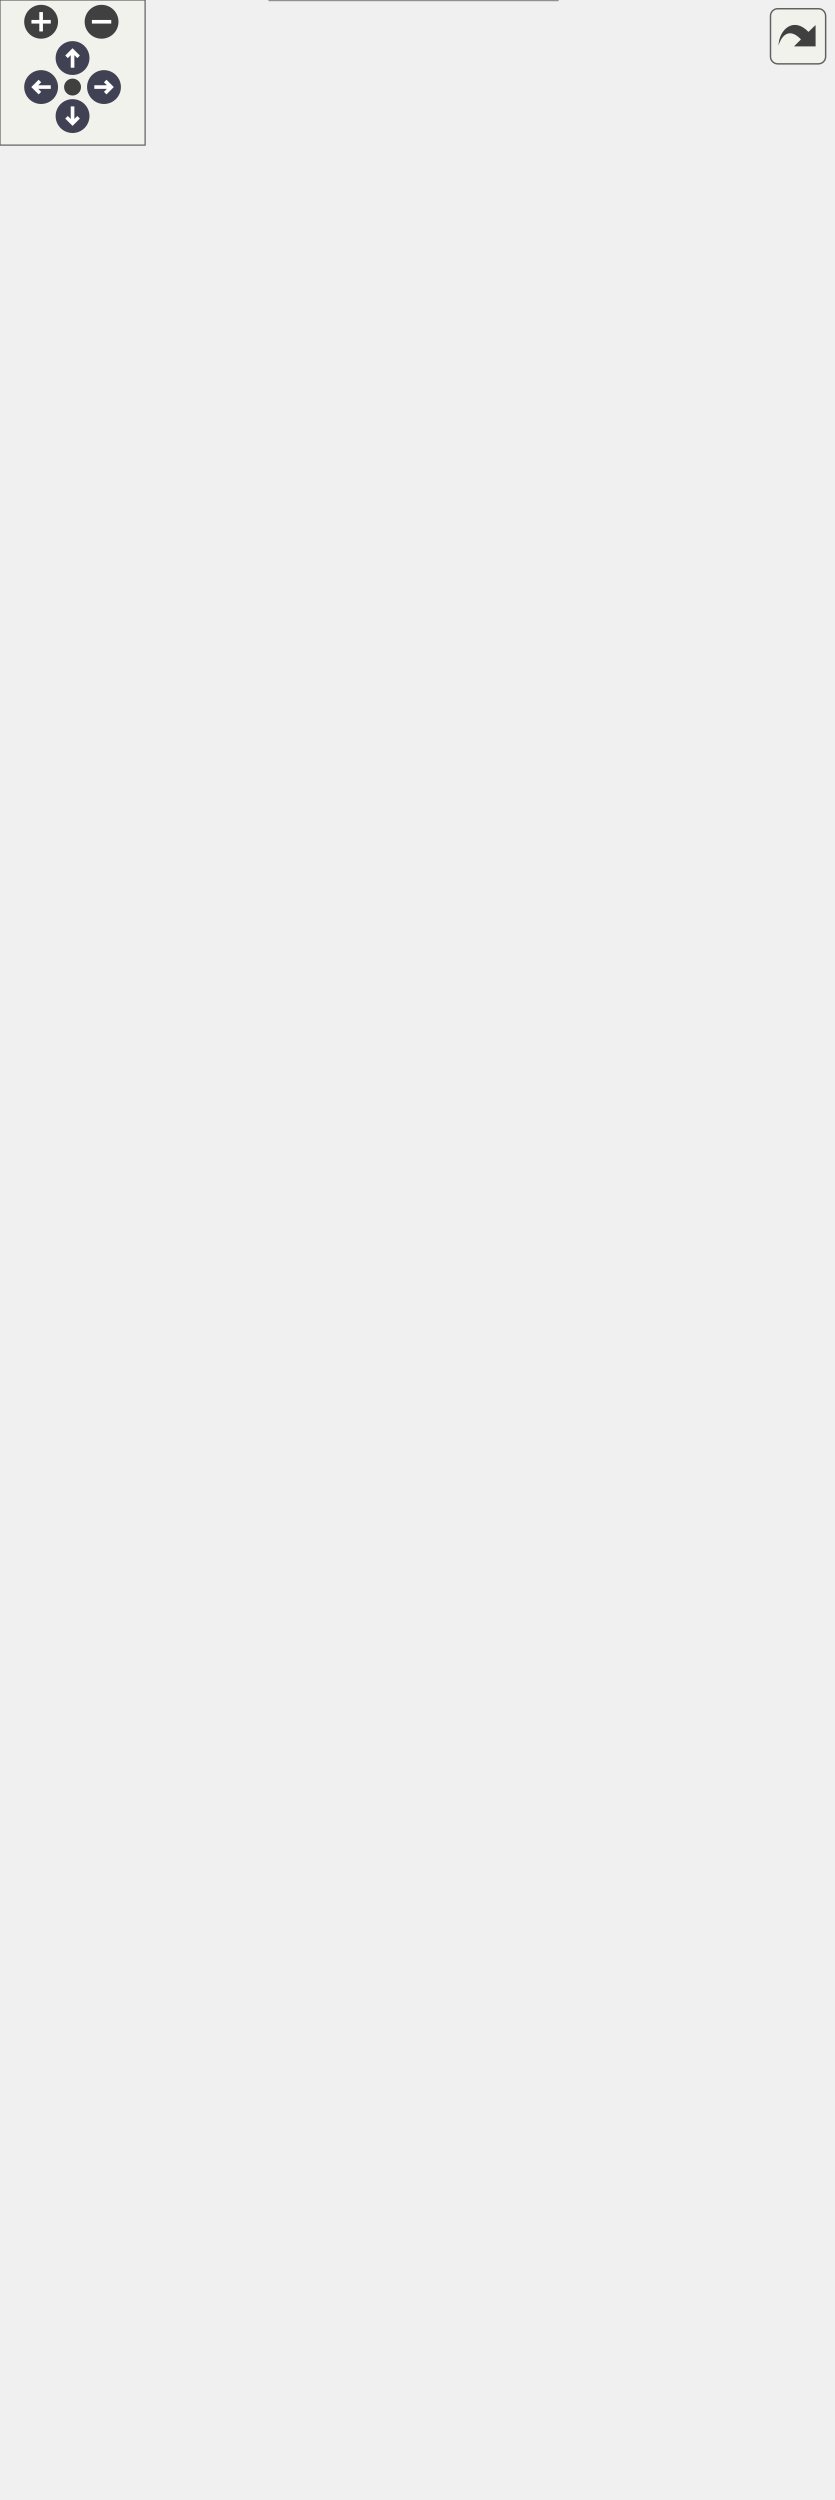
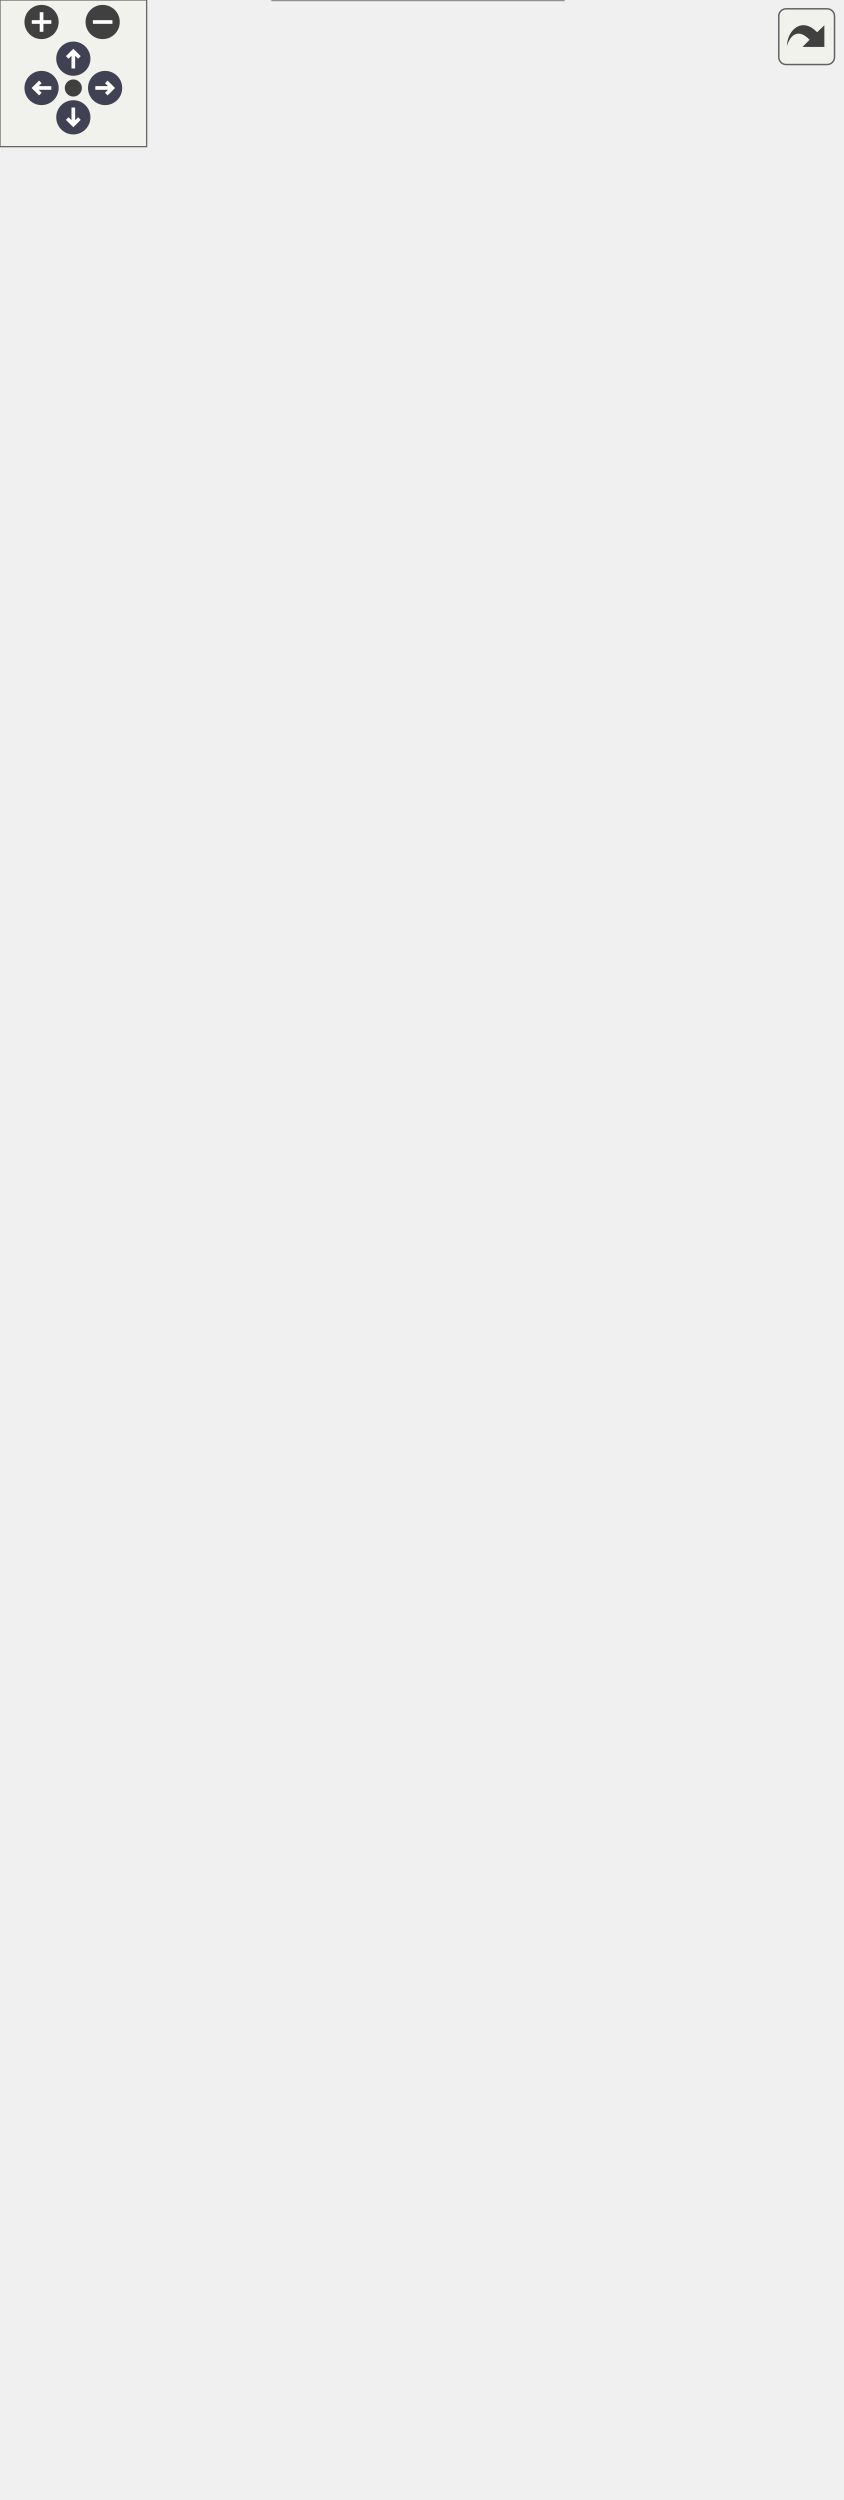
<svg xmlns="http://www.w3.org/2000/svg" xmlns:xlink="http://www.w3.org/1999/xlink" id="main" version="1.1" xml:space="preserve">
  <style type="text/css">
.node, .edge {opacity: 0.7;}
.node.selected, .edge.selected {opacity: 1;}
.edge:hover path { stroke: red; }
.edge:hover polygon { stroke: red; fill: red; }
</style>
  <defs>
    <circle id="rim" cx="0" cy="0" r="7" />
    <circle id="rim2" cx="0" cy="0" r="3.5" />
    <g id="zoomPlus">
      <use xlink:href="#rim" fill="#404040">
        <set attributeName="fill" to="#808080" begin="zoomplus.mouseover" end="zoomplus.mouseout" />
      </use>
      <path d="M-4,0h8M0,-4v8" fill="none" stroke="white" stroke-width="1.5" pointer-events="none" />
    </g>
    <g id="zoomMin">
      <use xlink:href="#rim" fill="#404040">
        <set attributeName="fill" to="#808080" begin="zoomminus.mouseover" end="zoomminus.mouseout" />
      </use>
      <path d="M-4,0h8" fill="none" stroke="white" stroke-width="1.5" pointer-events="none" />
    </g>
    <g id="arrowUp" transform="translate(30 24)">
      <use xlink:href="#rim" />
      <path pointer-events="none" fill="none" stroke="white" stroke-width="1.5" d="M0,-3.0v7 M-2.5,-0.5L0,-3.0L2.5,-0.5" />
    </g>
    <g id="arrowRight" transform="rotate(90) translate(36 -43)">
      <use xlink:href="#rim" />
      <path pointer-events="none" fill="none" stroke="white" stroke-width="1.5" d="M0,-3.0v7 M-2.5,-0.5L0,-3.0L2.5,-0.5" />
    </g>
    <g id="arrowDown" transform="rotate(180) translate(-30 -48)">
      <use xlink:href="#rim" />
      <path pointer-events="none" fill="none" stroke="white" stroke-width="1.5" d="M0,-3.0v7 M-2.5,-0.5L0,-3.0L2.5,-0.5" />
    </g>
    <g id="arrowLeft" transform="rotate(270) translate(-36 17)">
      <use xlink:href="#rim" />
      <path pointer-events="none" fill="none" stroke="white" stroke-width="1.5" d="M0,-3.0v7 M-2.5,-0.5L0,-3.0L2.5,-0.5" />
    </g>
    <g id="resetDef">
      <use xlink:href="#rim2" fill="#404040">
        <set attributeName="fill" to="#808080" begin="reset.mouseover" end="reset.mouseout" />
      </use>
    </g>
  </defs>
  <svg id="graph" class="graph">
    <g id="viewport">
      <g id="Node000001" class="node">
        <g id="a_Node000001">
          <a xlink:title="A column vector class template, specializing Matrix for single-column matrixes.">
            <polygon fill="#999999" stroke="transparent" points="230.5,-300 111.5,-300 111.5,0 230.5,0 230.5,-300" />
            <text text-anchor="start" x="117" y="-288" font-family="Helvetica,sans-Serif" font-size="10.00">tracking::math::Vector</text>
            <text text-anchor="start" x="117" y="-277" font-family="Helvetica,sans-Serif" font-size="10.00">&lt; ValueType_, Size_ &gt;</text>
            <text text-anchor="start" x="169.5" y="-262" font-family="Helvetica,sans-Serif" font-size="10.00"> </text>
            <text text-anchor="start" x="125.5" y="-247" font-family="Helvetica,sans-Serif" font-size="10.00">+</text>
            <text text-anchor="start" x="148" y="-247" font-family="Helvetica,sans-Serif" font-size="10.00">Vector()</text>
            <text text-anchor="start" x="125.5" y="-232" font-family="Helvetica,sans-Serif" font-size="10.00">+</text>
            <text text-anchor="start" x="148" y="-232" font-family="Helvetica,sans-Serif" font-size="10.00">Vector()</text>
            <text text-anchor="start" x="125.5" y="-217" font-family="Helvetica,sans-Serif" font-size="10.00">+</text>
            <text text-anchor="start" x="148" y="-217" font-family="Helvetica,sans-Serif" font-size="10.00">Vector()</text>
            <text text-anchor="start" x="125.5" y="-202" font-family="Helvetica,sans-Serif" font-size="10.00">+</text>
            <text text-anchor="start" x="148" y="-202" font-family="Helvetica,sans-Serif" font-size="10.00">Vector()</text>
            <text text-anchor="start" x="125.5" y="-187" font-family="Helvetica,sans-Serif" font-size="10.00">+</text>
            <text text-anchor="start" x="148" y="-187" font-family="Helvetica,sans-Serif" font-size="10.00">operator[]()</text>
            <text text-anchor="start" x="125.5" y="-172" font-family="Helvetica,sans-Serif" font-size="10.00">+</text>
            <text text-anchor="start" x="148" y="-172" font-family="Helvetica,sans-Serif" font-size="10.00">operator[]()</text>
            <text text-anchor="start" x="125.5" y="-157" font-family="Helvetica,sans-Serif" font-size="10.00">+</text>
            <text text-anchor="start" x="148" y="-157" font-family="Helvetica,sans-Serif" font-size="10.00">operator*()</text>
            <text text-anchor="start" x="125.5" y="-142" font-family="Helvetica,sans-Serif" font-size="10.00">+</text>
            <text text-anchor="start" x="148" y="-142" font-family="Helvetica,sans-Serif" font-size="10.00">normSq()</text>
            <text text-anchor="start" x="125.5" y="-127" font-family="Helvetica,sans-Serif" font-size="10.00">+</text>
            <text text-anchor="start" x="148" y="-127" font-family="Helvetica,sans-Serif" font-size="10.00">norm()</text>
            <text text-anchor="start" x="125.5" y="-112" font-family="Helvetica,sans-Serif" font-size="10.00">+</text>
            <text text-anchor="start" x="148" y="-112" font-family="Helvetica,sans-Serif" font-size="10.00">normalize()</text>
            <text text-anchor="start" x="125.5" y="-97" font-family="Helvetica,sans-Serif" font-size="10.00">+</text>
            <text text-anchor="start" x="148" y="-97" font-family="Helvetica,sans-Serif" font-size="10.00">normalize()</text>
            <text text-anchor="start" x="125.5" y="-82" font-family="Helvetica,sans-Serif" font-size="10.00">+</text>
            <text text-anchor="start" x="148" y="-82" font-family="Helvetica,sans-Serif" font-size="10.00">at_unsafe()</text>
            <text text-anchor="start" x="125.5" y="-67" font-family="Helvetica,sans-Serif" font-size="10.00">+</text>
            <text text-anchor="start" x="148" y="-67" font-family="Helvetica,sans-Serif" font-size="10.00">at_unsafe()</text>
            <text text-anchor="start" x="125.5" y="-52" font-family="Helvetica,sans-Serif" font-size="10.00">+</text>
            <text text-anchor="start" x="148" y="-52" font-family="Helvetica,sans-Serif" font-size="10.00">Zeros()</text>
            <text text-anchor="start" x="125.5" y="-37" font-family="Helvetica,sans-Serif" font-size="10.00">+</text>
            <text text-anchor="start" x="148" y="-37" font-family="Helvetica,sans-Serif" font-size="10.00">Ones()</text>
            <text text-anchor="start" x="125.5" y="-22" font-family="Helvetica,sans-Serif" font-size="10.00">+</text>
            <text text-anchor="start" x="148" y="-22" font-family="Helvetica,sans-Serif" font-size="10.00">UnitVector()</text>
            <text text-anchor="start" x="125.5" y="-7" font-family="Helvetica,sans-Serif" font-size="10.00">+</text>
            <text text-anchor="start" x="148" y="-7" font-family="Helvetica,sans-Serif" font-size="10.00">FromList()</text>
            <polygon fill="#666666" stroke="#666666" points="112,-272 112,-272 231,-272 231,-272 112,-272" />
            <polygon fill="#666666" stroke="#666666" points="112,-257 112,-257 231,-257 231,-257 112,-257" />
            <polygon fill="none" stroke="#666666" points="111.5,0 111.5,-300 230.5,-300 230.5,0 111.5,0" />
          </a>
        </g>
      </g>
      <g id="Node000002" class="node">
        <g id="a_Node000002">
          <a xlink:href="classtracking_1_1math_1_1Matrix.html" target="_top" xlink:title=" ">
            <polygon fill="white" stroke="transparent" points="240.5,-759 101.5,-759 101.5,-336 240.5,-336 240.5,-759" />
            <text text-anchor="start" x="115" y="-746.5" font-family="Helvetica,sans-Serif" font-size="10.00">tracking::math::Matrix</text>
            <text text-anchor="start" x="115" y="-735.5" font-family="Helvetica,sans-Serif" font-size="10.00">&lt; ValueType_, Size_, 1,</text>
            <text text-anchor="start" x="154.5" y="-724.5" font-family="Helvetica,sans-Serif" font-size="10.00"> true &gt;</text>
            <text text-anchor="start" x="106" y="-709.5" font-family="Helvetica,sans-Serif" font-size="10.00">+</text>
            <text text-anchor="start" x="119" y="-709.5" font-family="Helvetica,sans-Serif" font-size="10.00">Rows</text>
            <text text-anchor="start" x="106" y="-694.5" font-family="Helvetica,sans-Serif" font-size="10.00">+</text>
            <text text-anchor="start" x="119" y="-694.5" font-family="Helvetica,sans-Serif" font-size="10.00">Cols</text>
            <text text-anchor="start" x="106" y="-679.5" font-family="Helvetica,sans-Serif" font-size="10.00">+</text>
            <text text-anchor="start" x="119" y="-679.5" font-family="Helvetica,sans-Serif" font-size="10.00">IsRowMajor</text>
            <text text-anchor="start" x="106" y="-664.5" font-family="Helvetica,sans-Serif" font-size="10.00">#</text>
            <text text-anchor="start" x="119" y="-664.5" font-family="Helvetica,sans-Serif" font-size="10.00">RowsInMem</text>
            <text text-anchor="start" x="106" y="-649.5" font-family="Helvetica,sans-Serif" font-size="10.00">#</text>
            <text text-anchor="start" x="119" y="-649.5" font-family="Helvetica,sans-Serif" font-size="10.00">ColsInMem</text>
            <text text-anchor="start" x="108.5" y="-634.5" font-family="Helvetica,sans-Serif" font-size="10.00">-</text>
            <text text-anchor="start" x="119" y="-634.5" font-family="Helvetica,sans-Serif" font-size="10.00">_data</text>
            <text text-anchor="start" x="106" y="-619.5" font-family="Helvetica,sans-Serif" font-size="10.00">+</text>
            <text text-anchor="start" x="119" y="-619.5" font-family="Helvetica,sans-Serif" font-size="10.00">Matrix()</text>
            <text text-anchor="start" x="106" y="-604.5" font-family="Helvetica,sans-Serif" font-size="10.00">+</text>
            <text text-anchor="start" x="119" y="-604.5" font-family="Helvetica,sans-Serif" font-size="10.00">Matrix()</text>
            <text text-anchor="start" x="106" y="-589.5" font-family="Helvetica,sans-Serif" font-size="10.00">+</text>
            <text text-anchor="start" x="119" y="-589.5" font-family="Helvetica,sans-Serif" font-size="10.00">Matrix()</text>
            <text text-anchor="start" x="106" y="-574.5" font-family="Helvetica,sans-Serif" font-size="10.00">+</text>
            <text text-anchor="start" x="119" y="-574.5" font-family="Helvetica,sans-Serif" font-size="10.00">operator=()</text>
            <text text-anchor="start" x="106" y="-559.5" font-family="Helvetica,sans-Serif" font-size="10.00">+</text>
            <text text-anchor="start" x="119" y="-559.5" font-family="Helvetica,sans-Serif" font-size="10.00">operator=()</text>
            <text text-anchor="start" x="106" y="-544.5" font-family="Helvetica,sans-Serif" font-size="10.00">+</text>
            <text text-anchor="start" x="119" y="-544.5" font-family="Helvetica,sans-Serif" font-size="10.00">~Matrix()</text>
            <text text-anchor="start" x="106" y="-529.5" font-family="Helvetica,sans-Serif" font-size="10.00">+</text>
            <text text-anchor="start" x="119" y="-529.5" font-family="Helvetica,sans-Serif" font-size="10.00">operator()()</text>
            <text text-anchor="start" x="106" y="-514.5" font-family="Helvetica,sans-Serif" font-size="10.00">+</text>
            <text text-anchor="start" x="119" y="-514.5" font-family="Helvetica,sans-Serif" font-size="10.00">operator()()</text>
            <text text-anchor="start" x="106" y="-499.5" font-family="Helvetica,sans-Serif" font-size="10.00">+</text>
            <text text-anchor="start" x="119" y="-499.5" font-family="Helvetica,sans-Serif" font-size="10.00">operator==()</text>
            <text text-anchor="start" x="106" y="-484.5" font-family="Helvetica,sans-Serif" font-size="10.00">+</text>
            <text text-anchor="start" x="119" y="-484.5" font-family="Helvetica,sans-Serif" font-size="10.00">operator!=()</text>
            <text text-anchor="start" x="119" y="-469.5" font-family="Helvetica,sans-Serif" font-size="10.00">and 27 more...</text>
            <text text-anchor="start" x="106" y="-454.5" font-family="Helvetica,sans-Serif" font-size="10.00">+</text>
            <text text-anchor="start" x="119" y="-454.5" font-family="Helvetica,sans-Serif" font-size="10.00">Zeros()</text>
            <text text-anchor="start" x="106" y="-439.5" font-family="Helvetica,sans-Serif" font-size="10.00">+</text>
            <text text-anchor="start" x="119" y="-439.5" font-family="Helvetica,sans-Serif" font-size="10.00">Ones()</text>
            <text text-anchor="start" x="106" y="-424.5" font-family="Helvetica,sans-Serif" font-size="10.00">+</text>
            <text text-anchor="start" x="119" y="-424.5" font-family="Helvetica,sans-Serif" font-size="10.00">FromList()</text>
            <text text-anchor="start" x="106" y="-409.5" font-family="Helvetica,sans-Serif" font-size="10.00">#</text>
            <text text-anchor="start" x="119" y="-409.5" font-family="Helvetica,sans-Serif" font-size="10.00">data()</text>
            <text text-anchor="start" x="106" y="-394.5" font-family="Helvetica,sans-Serif" font-size="10.00">#</text>
            <text text-anchor="start" x="119" y="-394.5" font-family="Helvetica,sans-Serif" font-size="10.00">data()</text>
            <text text-anchor="start" x="108.5" y="-379.5" font-family="Helvetica,sans-Serif" font-size="10.00">-</text>
            <text text-anchor="start" x="119" y="-379.5" font-family="Helvetica,sans-Serif" font-size="10.00">inplace_div_by_int</text>
            <text text-anchor="start" x="119" y="-368.5" font-family="Helvetica,sans-Serif" font-size="10.00">_unsafe()</text>
            <text text-anchor="start" x="108.5" y="-353.5" font-family="Helvetica,sans-Serif" font-size="10.00">-</text>
            <text text-anchor="start" x="119" y="-353.5" font-family="Helvetica,sans-Serif" font-size="10.00">inplace_mul_by_inverse</text>
            <text text-anchor="start" x="119" y="-342.5" font-family="Helvetica,sans-Serif" font-size="10.00">_factor_unsafe()</text>
            <polygon fill="#666666" stroke="#666666" points="102,-719.5 102,-719.5 241,-719.5 241,-719.5 102,-719.5" />
            <polygon fill="#666666" stroke="#666666" points="102,-629.5 102,-629.5 117,-629.5 117,-629.5 102,-629.5" />
            <polygon fill="#666666" stroke="#666666" points="117,-629.5 117,-629.5 241,-629.5 241,-629.5 117,-629.5" />
            <polygon fill="none" stroke="#666666" points="101.5,-336 101.5,-759 240.5,-759 240.5,-336 101.5,-336" />
          </a>
        </g>
      </g>
      <g id="edge1_Node000001_Node000002" class="edge">
        <g id="a_edge1_Node000001_Node000002">
          <a xlink:title=" ">
            <path fill="none" stroke="#63b8ff" d="M171,-325.64C171,-317.06 171,-308.55 171,-300.16" />
            <polygon fill="none" stroke="#63b8ff" points="167.5,-325.72 171,-335.72 174.5,-325.72 167.5,-325.72" />
          </a>
        </g>
      </g>
      <g id="Node000003" class="node">
        <g id="a_Node000003">
          <a xlink:href="structtracking_1_1math_1_1contract_1_1MatrixIntf.html" target="_top" xlink:title=" ">
-             <polygon fill="white" stroke="transparent" points="255,-877 87,-877 87,-795 255,-795 255,-877" />
-             <text text-anchor="start" x="92" y="-865" font-family="Helvetica,sans-Serif" font-size="10.00">tracking::math::contract</text>
-             <text text-anchor="start" x="92" y="-854" font-family="Helvetica,sans-Serif" font-size="10.00">::MatrixIntf&lt; Matrix&lt; ValueType</text>
-             <text text-anchor="start" x="92" y="-843" font-family="Helvetica,sans-Serif" font-size="10.00">_, Rows_, Cols_, IsRowMajor</text>
-             <text text-anchor="start" x="138" y="-832" font-family="Helvetica,sans-Serif" font-size="10.00">_ &gt;, Matrix &gt;</text>
-             <text text-anchor="start" x="169" y="-817" font-family="Helvetica,sans-Serif" font-size="10.00"> </text>
-             <text text-anchor="start" x="113.5" y="-802" font-family="Helvetica,sans-Serif" font-size="10.00">+</text>
-             <text text-anchor="start" x="149" y="-802" font-family="Helvetica,sans-Serif" font-size="10.00">MatrixIntf()</text>
-             <polygon fill="#666666" stroke="#666666" points="87,-827 87,-827 255,-827 255,-827 87,-827" />
-             <polygon fill="#666666" stroke="#666666" points="87,-812 87,-812 255,-812 255,-812 87,-812" />
-             <polygon fill="none" stroke="#666666" points="87,-795 87,-877 255,-877 255,-795 87,-795" />
+             <polygon fill="white" stroke="transparent" points="259,-866 83,-866 83,-795 259,-795 259,-866" />
+             <text text-anchor="start" x="88" y="-853.5" font-family="Helvetica,sans-Serif" font-size="10.00">tracking::math::contract</text>
+             <text text-anchor="start" x="88" y="-842.5" font-family="Helvetica,sans-Serif" font-size="10.00">::MatrixIntf&lt; Matrix&lt; ValueType</text>
+             <text text-anchor="start" x="88" y="-831.5" font-family="Helvetica,sans-Serif" font-size="10.00">_, Rows_, Cols_, IsRowMajor_ &gt; &gt;</text>
+             <text text-anchor="start" x="169" y="-816.5" font-family="Helvetica,sans-Serif" font-size="10.00"> </text>
+             <text text-anchor="start" x="111.5" y="-801.5" font-family="Helvetica,sans-Serif" font-size="10.00">+</text>
+             <text text-anchor="start" x="149" y="-801.5" font-family="Helvetica,sans-Serif" font-size="10.00">MatrixIntf()</text>
+             <polygon fill="#666666" stroke="#666666" points="83,-826.5 83,-826.5 259,-826.5 259,-826.5 83,-826.5" />
+             <polygon fill="#666666" stroke="#666666" points="83,-811.5 83,-811.5 259,-811.5 259,-811.5 83,-811.5" />
+             <polygon fill="none" stroke="#666666" points="83,-795 83,-866 259,-866 259,-795 83,-795" />
          </a>
        </g>
      </g>
      <g id="edge2_Node000002_Node000003" class="edge">
        <g id="a_edge2_Node000002_Node000003">
          <a xlink:title=" ">
-             <path fill="none" stroke="#63b8ff" d="M171,-784.79C171,-776.83 171,-768.18 171,-759.07" />
-             <polygon fill="none" stroke="#63b8ff" points="167.5,-784.86 171,-794.86 174.5,-784.86 167.5,-784.86" />
+             <path fill="none" stroke="#63b8ff" d="M171,-784.62C171,-776.83 171,-768.29 171,-759.23" />
+             <polygon fill="none" stroke="#63b8ff" points="167.5,-784.76 171,-794.76 174.5,-784.76 167.5,-784.76" />
          </a>
        </g>
      </g>
      <g id="Node000004" class="node">
        <g id="a_Node000004">
          <a xlink:href="classtracking_1_1base_1_1contract_1_1RequireCopyIntf.html" target="_top" xlink:title=" ">
-             <polygon fill="white" stroke="transparent" points="162,-973 0,-973 0,-913 162,-913 162,-973" />
-             <text text-anchor="start" x="5" y="-961" font-family="Helvetica,sans-Serif" font-size="10.00">tracking::base::contract</text>
-             <text text-anchor="start" x="5" y="-950" font-family="Helvetica,sans-Serif" font-size="10.00">::RequireCopyIntf&lt; ImplType &gt;</text>
-             <text text-anchor="start" x="79" y="-935" font-family="Helvetica,sans-Serif" font-size="10.00"> </text>
-             <text text-anchor="start" x="17.5" y="-920" font-family="Helvetica,sans-Serif" font-size="10.00">+</text>
-             <text text-anchor="start" x="44" y="-920" font-family="Helvetica,sans-Serif" font-size="10.00">RequireCopyIntf()</text>
-             <polygon fill="#666666" stroke="#666666" points="0,-945 0,-945 162,-945 162,-945 0,-945" />
-             <polygon fill="#666666" stroke="#666666" points="0,-930 0,-930 162,-930 162,-930 0,-930" />
-             <polygon fill="none" stroke="#666666" points="0,-913 0,-973 162,-973 162,-913 0,-913" />
+             <polygon fill="white" stroke="transparent" points="162,-962 0,-962 0,-902 162,-902 162,-962" />
+             <text text-anchor="start" x="5" y="-950" font-family="Helvetica,sans-Serif" font-size="10.00">tracking::base::contract</text>
+             <text text-anchor="start" x="5" y="-939" font-family="Helvetica,sans-Serif" font-size="10.00">::RequireCopyIntf&lt; ImplType &gt;</text>
+             <text text-anchor="start" x="79" y="-924" font-family="Helvetica,sans-Serif" font-size="10.00"> </text>
+             <text text-anchor="start" x="17.5" y="-909" font-family="Helvetica,sans-Serif" font-size="10.00">+</text>
+             <text text-anchor="start" x="44" y="-909" font-family="Helvetica,sans-Serif" font-size="10.00">RequireCopyIntf()</text>
+             <polygon fill="#666666" stroke="#666666" points="0,-934 0,-934 162,-934 162,-934 0,-934" />
+             <polygon fill="#666666" stroke="#666666" points="0,-919 0,-919 162,-919 162,-919 0,-919" />
+             <polygon fill="none" stroke="#666666" points="0,-902 0,-962 162,-962 162,-902 0,-902" />
          </a>
        </g>
      </g>
      <g id="edge3_Node000003_Node000004" class="edge">
        <g id="a_edge3_Node000003_Node000004">
          <a xlink:title=" ">
-             <path fill="none" stroke="#63b8ff" d="M112.71,-905.01C120.45,-895.97 128.78,-886.26 136.65,-877.08" />
-             <polygon fill="none" stroke="#63b8ff" points="109.92,-902.88 106.07,-912.75 115.24,-907.44 109.92,-902.88" />
+             <path fill="none" stroke="#63b8ff" d="M114.14,-894.36C122.52,-885.1 131.48,-875.19 139.76,-866.04" />
+             <polygon fill="none" stroke="#63b8ff" points="111.39,-892.19 107.27,-901.95 116.58,-896.88 111.39,-892.19" />
          </a>
        </g>
      </g>
      <g id="Node000005" class="node">
        <g id="a_Node000005">
          <a xlink:href="classtracking_1_1base_1_1contract_1_1RequireMoveIntf.html" target="_top" xlink:title=" ">
-             <polygon fill="white" stroke="transparent" points="344,-973 180,-973 180,-913 344,-913 344,-973" />
-             <text text-anchor="start" x="185" y="-961" font-family="Helvetica,sans-Serif" font-size="10.00">tracking::base::contract</text>
-             <text text-anchor="start" x="185" y="-950" font-family="Helvetica,sans-Serif" font-size="10.00">::RequireMoveIntf&lt; ImplType &gt;</text>
-             <text text-anchor="start" x="260" y="-935" font-family="Helvetica,sans-Serif" font-size="10.00"> </text>
-             <text text-anchor="start" x="197.5" y="-920" font-family="Helvetica,sans-Serif" font-size="10.00">+</text>
-             <text text-anchor="start" x="224" y="-920" font-family="Helvetica,sans-Serif" font-size="10.00">RequireMoveIntf()</text>
-             <polygon fill="#666666" stroke="#666666" points="180,-945 180,-945 344,-945 344,-945 180,-945" />
-             <polygon fill="#666666" stroke="#666666" points="180,-930 180,-930 344,-930 344,-930 180,-930" />
-             <polygon fill="none" stroke="#666666" points="180,-913 180,-973 344,-973 344,-913 180,-913" />
+             <polygon fill="white" stroke="transparent" points="344,-962 180,-962 180,-902 344,-902 344,-962" />
+             <text text-anchor="start" x="185" y="-950" font-family="Helvetica,sans-Serif" font-size="10.00">tracking::base::contract</text>
+             <text text-anchor="start" x="185" y="-939" font-family="Helvetica,sans-Serif" font-size="10.00">::RequireMoveIntf&lt; ImplType &gt;</text>
+             <text text-anchor="start" x="260" y="-924" font-family="Helvetica,sans-Serif" font-size="10.00"> </text>
+             <text text-anchor="start" x="197.5" y="-909" font-family="Helvetica,sans-Serif" font-size="10.00">+</text>
+             <text text-anchor="start" x="224" y="-909" font-family="Helvetica,sans-Serif" font-size="10.00">RequireMoveIntf()</text>
+             <polygon fill="#666666" stroke="#666666" points="180,-934 180,-934 344,-934 344,-934 180,-934" />
+             <polygon fill="#666666" stroke="#666666" points="180,-919 180,-919 344,-919 344,-919 180,-919" />
+             <polygon fill="none" stroke="#666666" points="180,-902 180,-962 344,-962 344,-902 180,-902" />
          </a>
        </g>
      </g>
      <g id="edge4_Node000003_Node000005" class="edge">
        <g id="a_edge4_Node000003_Node000005">
          <a xlink:title=" ">
-             <path fill="none" stroke="#63b8ff" d="M229.94,-905.01C222.11,-895.97 213.69,-886.26 205.73,-877.08" />
-             <polygon fill="none" stroke="#63b8ff" points="227.46,-907.49 236.65,-912.75 232.75,-902.9 227.46,-907.49" />
+             <path fill="none" stroke="#63b8ff" d="M228.49,-894.36C220.02,-885.1 210.96,-875.19 202.59,-866.04" />
+             <polygon fill="none" stroke="#63b8ff" points="226.1,-896.94 235.43,-901.95 231.27,-892.21 226.1,-896.94" />
          </a>
        </g>
      </g>
    </g>
  </svg>
  <g id="navigator" transform="translate(0 0)" fill="#404254">
    <rect fill="#f2f5e9" fill-opacity="0.5" stroke="#606060" stroke-width=".5" x="0" y="0" width="60" height="60" />
    <use id="zoomplus" xlink:href="#zoomPlus" x="17" y="9" />
    <use id="zoomminus" xlink:href="#zoomMin" x="42" y="9" />
    <use id="reset" xlink:href="#resetDef" x="30" y="36" />
    <use id="arrowup" xlink:href="#arrowUp" x="0" y="0" />
    <use id="arrowright" xlink:href="#arrowRight" x="0" y="0" />
    <use id="arrowdown" xlink:href="#arrowDown" x="0" y="0" />
    <use id="arrowleft" xlink:href="#arrowLeft" x="0" y="0" />
  </g>
  <svg viewBox="0 0 15 15" width="100%" height="30px" preserveAspectRatio="xMaxYMin meet">
    <g id="arrow_out" transform="scale(0.3 0.3)">
      <a xlink:href="classtracking_1_1math_1_1Vector__inherit__graph_org.svg" target="_base">
        <rect id="button" ry="5" rx="5" y="6" x="6" height="38" width="38" fill="#f2f5e9" fill-opacity="0.5" stroke="#606060" stroke-width="1.0" />
        <path id="arrow" d="M 11.5,31.437 C 11.94,20.098 22.043,11.323 32.159,21.979 L 37.069,17.246 C 37.069,17.246 37.088,32 37.088,32 L 22.16,31.978 C 22.16,31.978 26.998,27.14 26.998,27.14 C 18.529,18.264 13.292,25.23 11.5,31.437 z" style="fill:#404040;" />
      </a>
    </g>
  </svg>
  <style type="text/css">

[data-mouse-over-selected='false'] { opacity: 0.7; }
[data-mouse-over-selected='true']  { opacity: 1.0; }

</style>
</svg>
